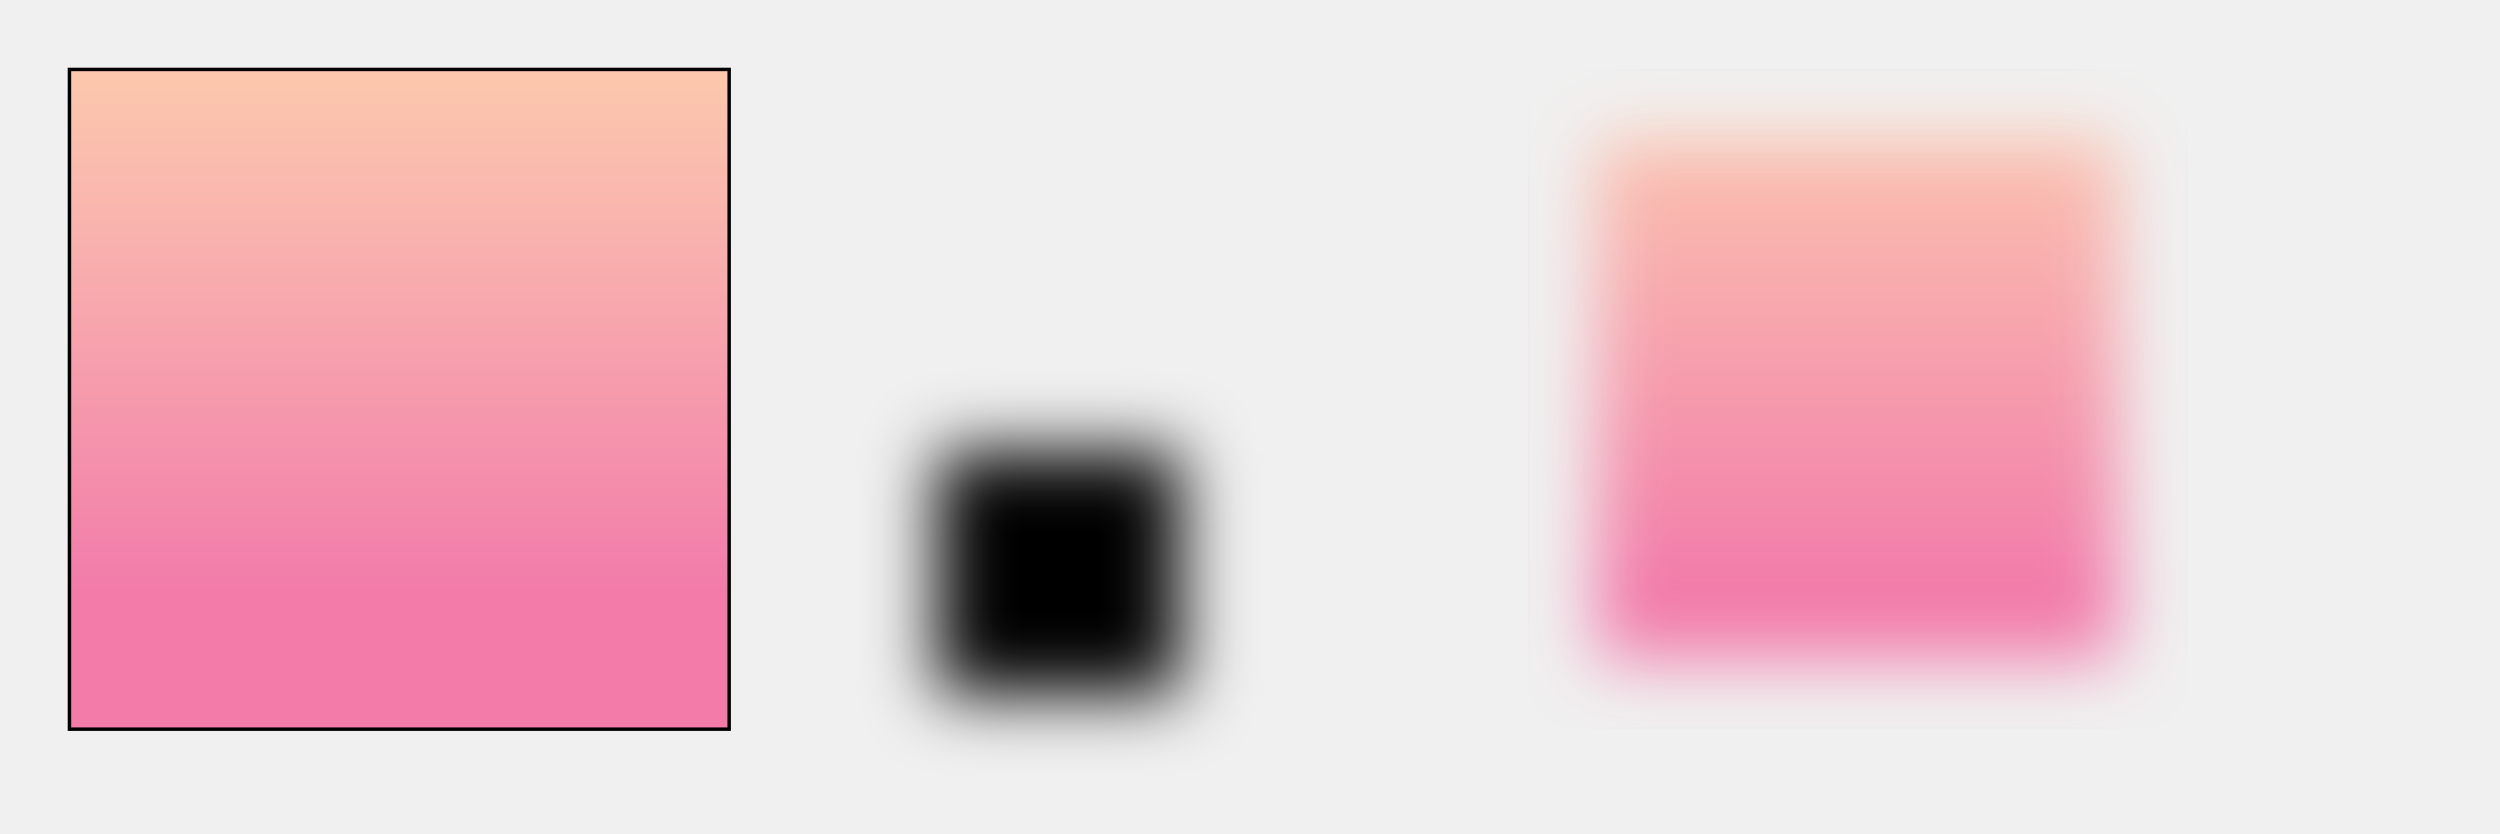
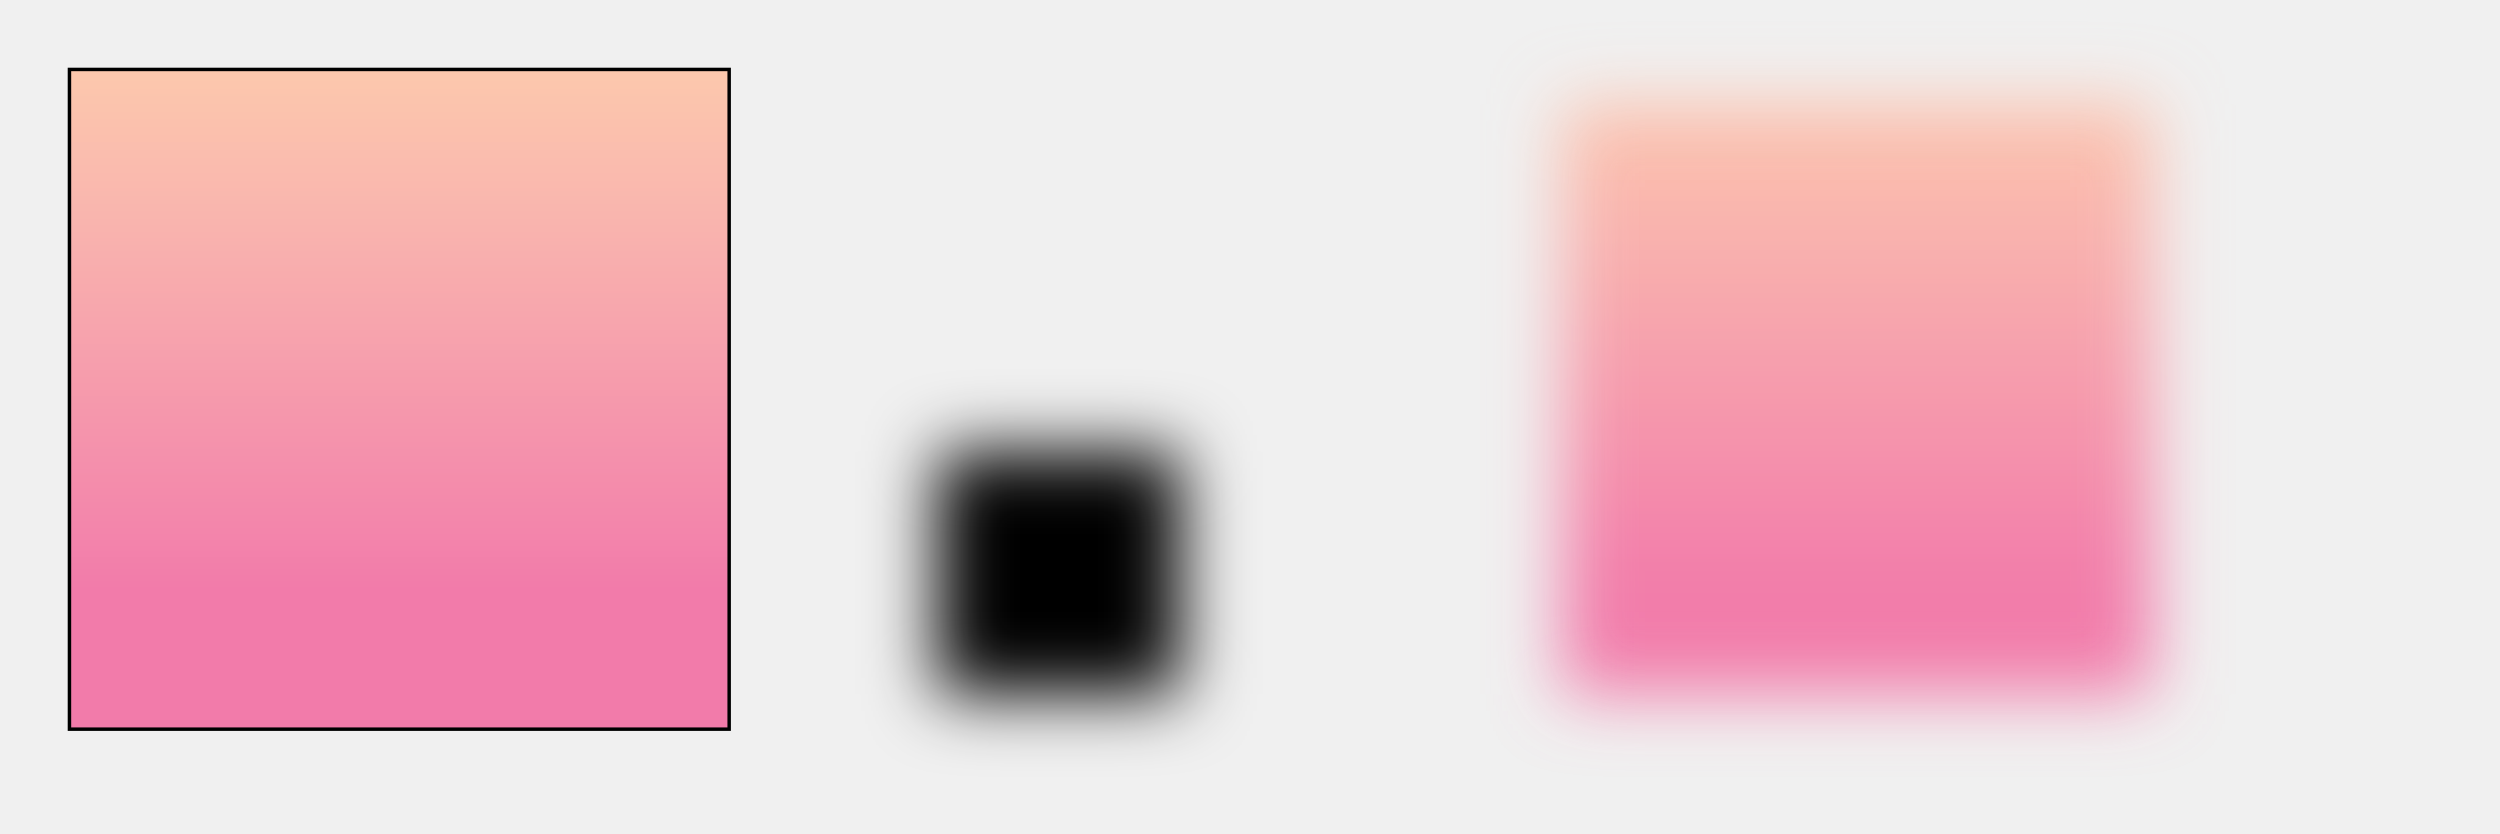
<svg xmlns="http://www.w3.org/2000/svg" width="720" height="240">
  <defs>
    <filter id="filter" filterUnits="userSpaceOnUse" x="240" y="0" width="600" height="240">
      <feGaussianBlur stdDeviation="10" />
    </filter>
-     <mask id="mask" maskUnits="userSpaceOnUse" x="440" y="20" width="190" height="190">
-       <rect x="440" y="20" width="190" height="190" fill="black" />
-       <rect x="460" y="40" width="150" height="150" fill="white" filter="url(#filter)" />
-     </mask>
    <linearGradient id="gradient" gradientUnits="userSpaceOnUse" x1="565" y1="170" x2="565" y2="20">
      <stop offset="0" style="stop-color:#F27BAA" />
      <stop offset="0.126" style="stop-color:#F386AB" />
      <stop offset="0.72" style="stop-color:#F9B5AE" />
      <stop offset="1" style="stop-color:#FCC8AD" />
    </linearGradient>
  </defs>
  <rect x="20" y="20" width="190" height="190" style="fill:url(#gradient);stroke:black;" />
  <rect x="270" y="130" width="70" height="70" filter="url(#filter)" />
-   <rect x="440" y="20" width="190" height="190" style="fill:url(#gradient);stroke:black;mask:url(#mask)" />
+   <rect x="450" y="30" width="170" height="170" style="fill:url(#gradient);filter:url(#filter)" />
</svg>
